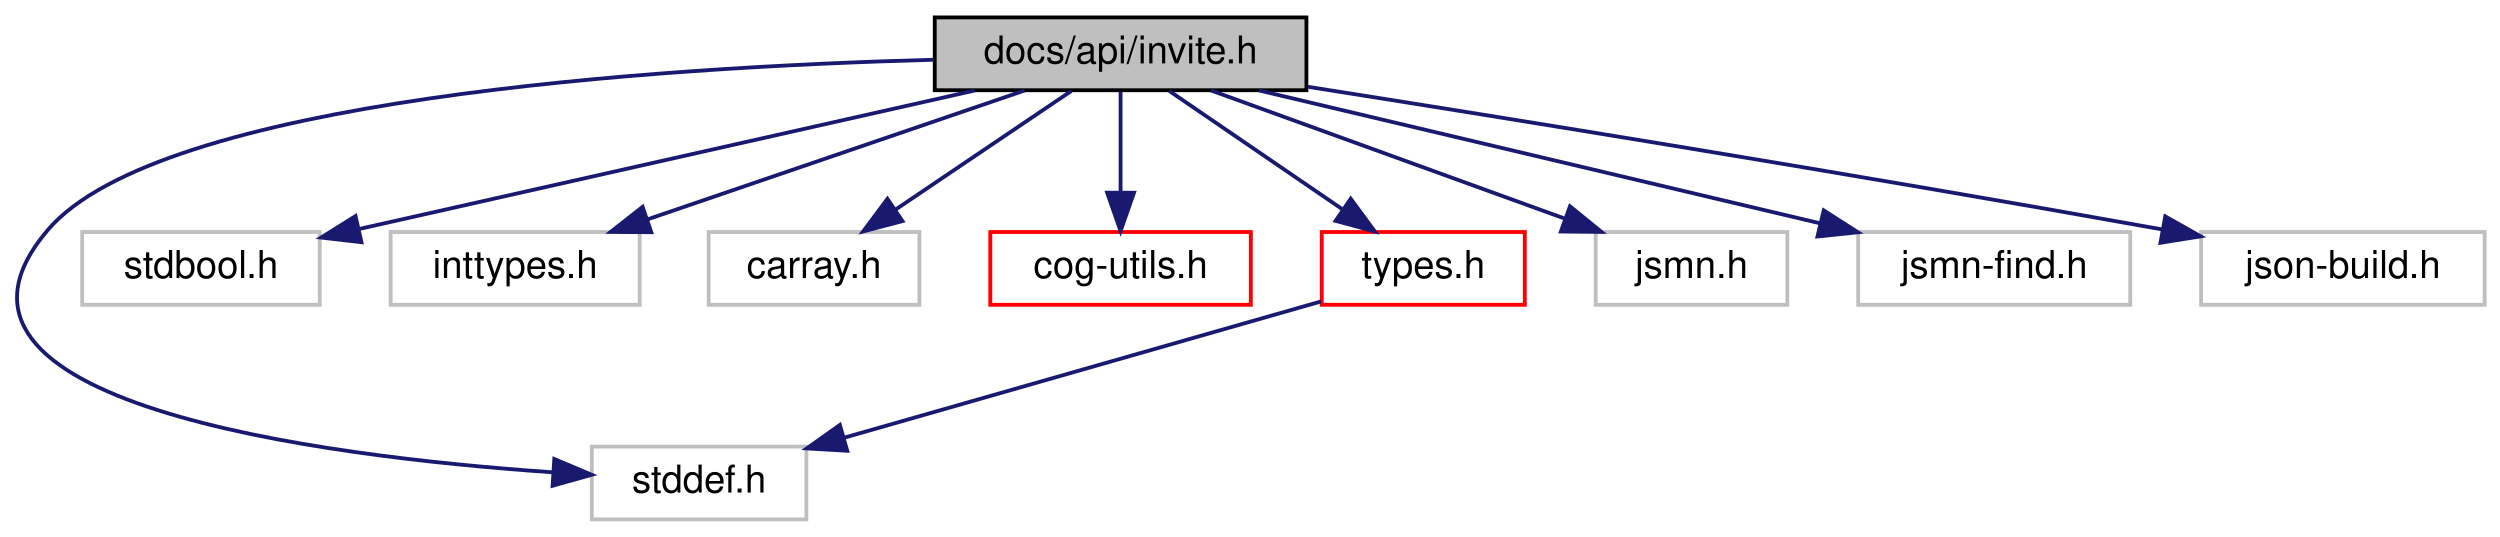
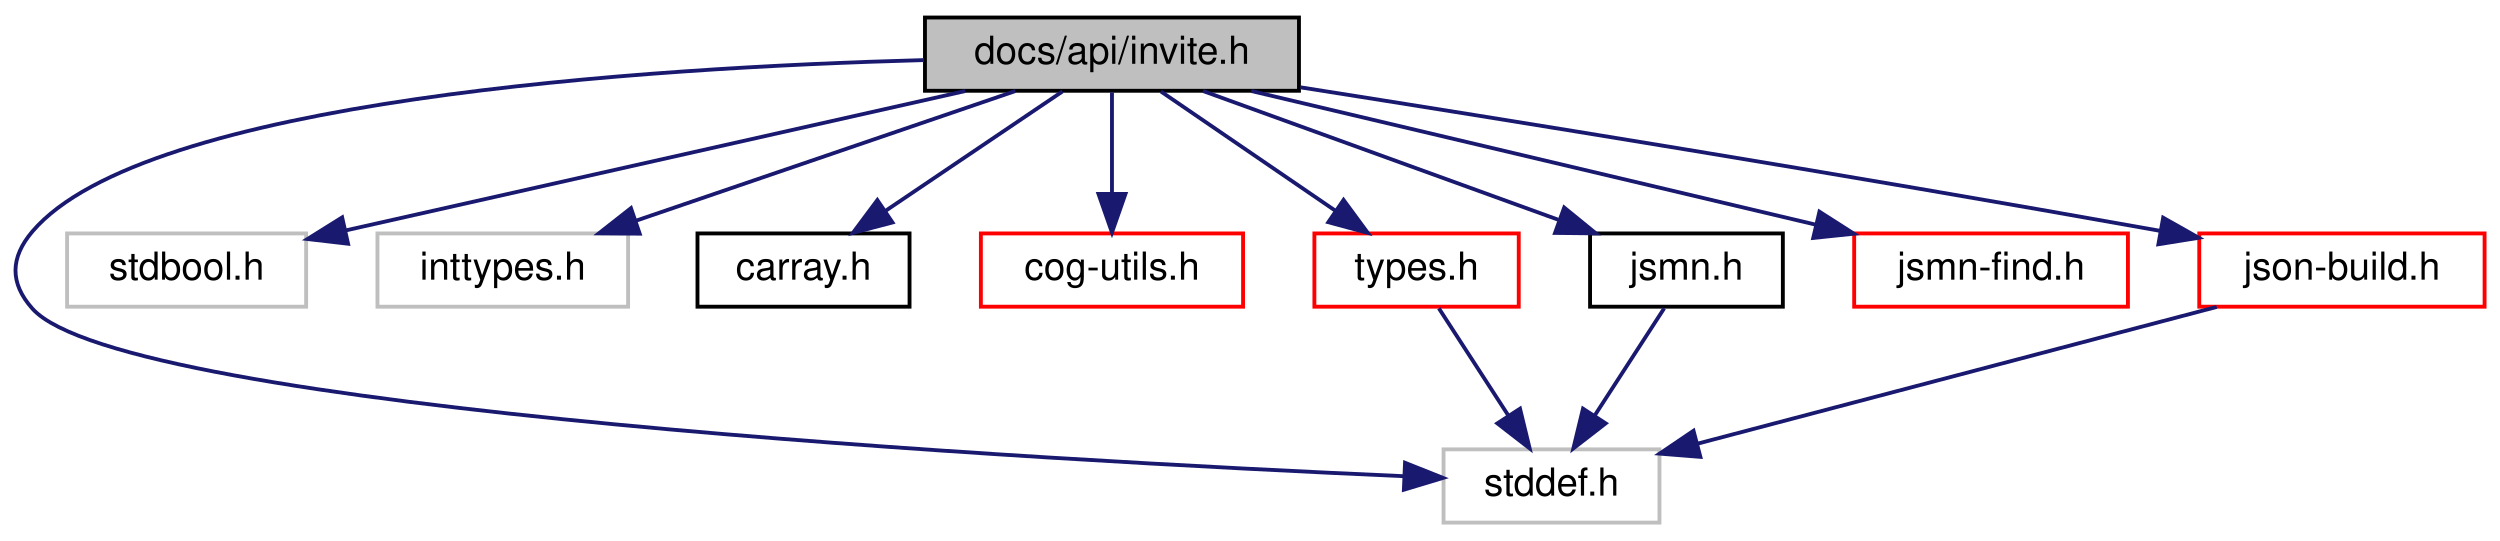
- <svg xmlns="http://www.w3.org/2000/svg" xmlns:xlink="http://www.w3.org/1999/xlink" width="652pt" height="140pt" viewBox="0.00 0.00 652.45 140.00">
+ <svg xmlns="http://www.w3.org/2000/svg" xmlns:xlink="http://www.w3.org/1999/xlink" width="648pt" height="140pt" viewBox="0.00 0.00 648.40 140.00">
  <g id="graph0" class="graph" transform="scale(1 1) rotate(0) translate(4 136)">
    <g id="node1" class="node">
      <g id="a_node1">
        <a xlink:title="Generated code.">
-           <polygon fill="#bfbfbf" stroke="black" points="239.95,-112.5 239.95,-131.5 336.95,-131.5 336.95,-112.5 239.95,-112.5" />
-           <text text-anchor="middle" x="288.45" y="-119.5" font-family="Helvetica,sans-Serif" font-size="10.00">docs/api/invite.h</text>
+           <polygon fill="#bfbfbf" stroke="black" points="235.9,-112.5 235.9,-131.5 332.9,-131.5 332.9,-112.5 235.9,-112.5" />
+           <text text-anchor="middle" x="284.4" y="-119.5" font-family="Helvetica,sans-Serif" font-size="10.00">docs/api/invite.h</text>
        </a>
      </g>
    </g>
    <g id="node2" class="node">
      <g id="a_node2">
        <a xlink:title=" ">
-           <polygon fill="none" stroke="#bfbfbf" points="150.45,-0.5 150.45,-19.5 206.45,-19.5 206.45,-0.5 150.45,-0.5" />
-           <text text-anchor="middle" x="178.45" y="-7.5" font-family="Helvetica,sans-Serif" font-size="10.00">stddef.h</text>
+           <polygon fill="none" stroke="#bfbfbf" points="370.4,-0.5 370.4,-19.5 426.4,-19.5 426.4,-0.5 370.4,-0.5" />
+           <text text-anchor="middle" x="398.4" y="-7.5" font-family="Helvetica,sans-Serif" font-size="10.00">stddef.h</text>
        </a>
      </g>
    </g>
    <g id="edge1" class="edge">
-       <path fill="none" stroke="midnightblue" d="M239.67,-120.46C167.48,-118.51 37.59,-110.2 8.45,-76 -30,-30.87 79.25,-16.98 140.34,-12.78" />
-       <polygon fill="midnightblue" stroke="midnightblue" points="140.66,-16.26 150.42,-12.14 140.22,-9.28 140.66,-16.26" />
+       <path fill="none" stroke="midnightblue" d="M235.62,-120.46C163.43,-118.51 33.54,-110.2 4.4,-76 -1.36,-69.23 -1.52,-62.63 4.4,-56 27.85,-29.72 265.52,-16.7 359.98,-12.54" />
+       <polygon fill="midnightblue" stroke="midnightblue" points="360.41,-16.02 370.25,-12.09 360.11,-9.03 360.41,-16.02" />
    </g>
    <g id="node3" class="node">
      <g id="a_node3">
        <a xlink:title=" ">
-           <polygon fill="none" stroke="#bfbfbf" points="17.45,-56.5 17.45,-75.5 79.45,-75.5 79.45,-56.5 17.45,-56.5" />
-           <text text-anchor="middle" x="48.45" y="-63.5" font-family="Helvetica,sans-Serif" font-size="10.00">stdbool.h</text>
+           <polygon fill="none" stroke="#bfbfbf" points="13.4,-56.5 13.4,-75.5 75.4,-75.5 75.4,-56.5 13.4,-56.5" />
+           <text text-anchor="middle" x="44.4" y="-63.5" font-family="Helvetica,sans-Serif" font-size="10.00">stdbool.h</text>
        </a>
      </g>
    </g>
    <g id="edge2" class="edge">
-       <path fill="none" stroke="midnightblue" d="M250.42,-112.44C206.56,-102.57 134.69,-86.4 89.56,-76.25" />
-       <polygon fill="midnightblue" stroke="midnightblue" points="90.33,-72.83 79.8,-74.05 88.79,-79.66 90.33,-72.83" />
+       <path fill="none" stroke="midnightblue" d="M246.37,-112.44C202.5,-102.57 130.64,-86.4 85.51,-76.25" />
+       <polygon fill="midnightblue" stroke="midnightblue" points="86.27,-72.83 75.75,-74.05 84.74,-79.66 86.27,-72.83" />
    </g>
    <g id="node4" class="node">
      <g id="a_node4">
        <a xlink:title=" ">
-           <polygon fill="none" stroke="#bfbfbf" points="97.95,-56.5 97.95,-75.5 162.95,-75.5 162.95,-56.5 97.95,-56.5" />
-           <text text-anchor="middle" x="130.45" y="-63.5" font-family="Helvetica,sans-Serif" font-size="10.00">inttypes.h</text>
+           <polygon fill="none" stroke="#bfbfbf" points="93.9,-56.5 93.9,-75.5 158.9,-75.5 158.9,-56.5 93.9,-56.5" />
+           <text text-anchor="middle" x="126.4" y="-63.5" font-family="Helvetica,sans-Serif" font-size="10.00">inttypes.h</text>
        </a>
      </g>
    </g>
    <g id="edge3" class="edge">
-       <path fill="none" stroke="midnightblue" d="M263.42,-112.44C236.84,-103.36 194.64,-88.94 164.93,-78.78" />
-       <polygon fill="midnightblue" stroke="midnightblue" points="165.97,-75.44 155.37,-75.52 163.7,-82.06 165.97,-75.44" />
+       <path fill="none" stroke="midnightblue" d="M259.36,-112.44C232.78,-103.36 190.59,-88.94 160.88,-78.78" />
+       <polygon fill="midnightblue" stroke="midnightblue" points="161.91,-75.44 151.32,-75.52 159.65,-82.06 161.91,-75.44" />
    </g>
    <g id="node5" class="node">
      <g id="a_node5">
-         <a xlink:title=" ">
-           <polygon fill="none" stroke="#bfbfbf" points="180.95,-56.5 180.95,-75.5 235.95,-75.5 235.95,-56.5 180.95,-56.5" />
-           <text text-anchor="middle" x="208.45" y="-63.5" font-family="Helvetica,sans-Serif" font-size="10.00">carray.h</text>
+         <a xlink:href="carray_8h_source.html" target="_top" xlink:title=" ">
+           <polygon fill="none" stroke="black" points="176.9,-56.5 176.9,-75.5 231.9,-75.5 231.9,-56.5 176.9,-56.5" />
+           <text text-anchor="middle" x="204.4" y="-63.5" font-family="Helvetica,sans-Serif" font-size="10.00">carray.h</text>
        </a>
      </g>
    </g>
    <g id="edge4" class="edge">
-       <path fill="none" stroke="midnightblue" d="M275.6,-112.32C263.24,-103.98 244.32,-91.21 229.72,-81.35" />
-       <polygon fill="midnightblue" stroke="midnightblue" points="231.52,-78.35 221.27,-75.65 227.6,-84.15 231.52,-78.35" />
+       <path fill="none" stroke="midnightblue" d="M271.55,-112.32C259.18,-103.98 240.27,-91.21 225.66,-81.35" />
+       <polygon fill="midnightblue" stroke="midnightblue" points="227.47,-78.35 217.22,-75.65 223.55,-84.15 227.47,-78.35" />
    </g>
    <g id="node6" class="node">
      <g id="a_node6">
        <a xlink:href="cog-utils_8h_source.html" target="_top" xlink:title=" ">
-           <polygon fill="none" stroke="red" points="254.45,-56.5 254.45,-75.5 322.45,-75.5 322.45,-56.5 254.45,-56.5" />
-           <text text-anchor="middle" x="288.45" y="-63.5" font-family="Helvetica,sans-Serif" font-size="10.00">cog-utils.h</text>
+           <polygon fill="none" stroke="red" points="250.4,-56.5 250.4,-75.5 318.4,-75.5 318.4,-56.5 250.4,-56.5" />
+           <text text-anchor="middle" x="284.4" y="-63.5" font-family="Helvetica,sans-Serif" font-size="10.00">cog-utils.h</text>
        </a>
      </g>
    </g>
    <g id="edge5" class="edge">
-       <path fill="none" stroke="midnightblue" d="M288.45,-112.08C288.45,-105.01 288.45,-94.86 288.45,-85.99" />
-       <polygon fill="midnightblue" stroke="midnightblue" points="291.95,-85.75 288.45,-75.75 284.95,-85.75 291.95,-85.75" />
+       <path fill="none" stroke="midnightblue" d="M284.4,-112.08C284.4,-105.01 284.4,-94.86 284.4,-85.99" />
+       <polygon fill="midnightblue" stroke="midnightblue" points="287.9,-85.75 284.4,-75.75 280.9,-85.75 287.9,-85.75" />
    </g>
    <g id="node7" class="node">
      <g id="a_node7">
        <a xlink:href="types_8h.html" target="_top" xlink:title=" ">
-           <polygon fill="none" stroke="red" points="340.95,-56.5 340.95,-75.5 393.95,-75.5 393.95,-56.5 340.95,-56.5" />
-           <text text-anchor="middle" x="367.45" y="-63.5" font-family="Helvetica,sans-Serif" font-size="10.00">types.h</text>
+           <polygon fill="none" stroke="red" points="336.9,-56.5 336.9,-75.5 389.9,-75.5 389.9,-56.5 336.9,-56.5" />
+           <text text-anchor="middle" x="363.4" y="-63.5" font-family="Helvetica,sans-Serif" font-size="10.00">types.h</text>
        </a>
      </g>
    </g>
    <g id="edge6" class="edge">
-       <path fill="none" stroke="midnightblue" d="M301.15,-112.32C313.35,-103.98 332.03,-91.21 346.46,-81.35" />
-       <polygon fill="midnightblue" stroke="midnightblue" points="348.51,-84.19 354.79,-75.65 344.56,-78.41 348.51,-84.19" />
+       <path fill="none" stroke="midnightblue" d="M297.09,-112.32C309.3,-103.98 327.98,-91.21 342.4,-81.35" />
+       <polygon fill="midnightblue" stroke="midnightblue" points="344.46,-84.19 350.74,-75.65 340.51,-78.41 344.46,-84.19" />
    </g>
    <g id="node8" class="node">
      <g id="a_node8">
-         <a xlink:title=" ">
-           <polygon fill="none" stroke="#bfbfbf" points="412.45,-56.5 412.45,-75.5 462.45,-75.5 462.45,-56.5 412.45,-56.5" />
-           <text text-anchor="middle" x="437.45" y="-63.5" font-family="Helvetica,sans-Serif" font-size="10.00">jsmn.h</text>
+         <a xlink:href="jsmn_8h_source.html" target="_top" xlink:title=" ">
+           <polygon fill="none" stroke="black" points="408.4,-56.5 408.4,-75.5 458.4,-75.5 458.4,-56.5 408.4,-56.5" />
+           <text text-anchor="middle" x="433.4" y="-63.5" font-family="Helvetica,sans-Serif" font-size="10.00">jsmn.h</text>
        </a>
      </g>
    </g>
    <g id="edge8" class="edge">
-       <path fill="none" stroke="midnightblue" d="M312.06,-112.44C336.91,-103.44 376.23,-89.19 404.21,-79.05" />
-       <polygon fill="midnightblue" stroke="midnightblue" points="405.74,-82.21 413.95,-75.52 403.36,-75.63 405.74,-82.21" />
+       <path fill="none" stroke="midnightblue" d="M308.01,-112.44C332.86,-103.44 372.17,-89.19 400.15,-79.05" />
+       <polygon fill="midnightblue" stroke="midnightblue" points="401.69,-82.21 409.9,-75.52 399.31,-75.63 401.69,-82.21" />
    </g>
    <g id="node9" class="node">
      <g id="a_node9">
-         <a xlink:title=" ">
-           <polygon fill="none" stroke="#bfbfbf" points="480.95,-56.5 480.95,-75.5 551.95,-75.5 551.95,-56.5 480.95,-56.5" />
-           <text text-anchor="middle" x="516.45" y="-63.5" font-family="Helvetica,sans-Serif" font-size="10.00">jsmn-find.h</text>
-         </a>
-       </g>
-     </g>
-     <g id="edge9" class="edge">
-       <path fill="none" stroke="midnightblue" d="M324.58,-112.44C364.22,-103.06 427.92,-87.97 470.94,-77.78" />
-       <polygon fill="midnightblue" stroke="midnightblue" points="471.95,-81.14 480.87,-75.43 470.33,-74.33 471.95,-81.14" />
-     </g>
-     <g id="node10" class="node">
-       <g id="a_node10">
-         <a xlink:title=" ">
-           <polygon fill="none" stroke="#bfbfbf" points="570.45,-56.5 570.45,-75.5 644.45,-75.5 644.45,-56.5 570.45,-56.5" />
-           <text text-anchor="middle" x="607.45" y="-63.5" font-family="Helvetica,sans-Serif" font-size="10.00">json-build.h</text>
+         <a xlink:href="jsmn-find_8h_source.html" target="_top" xlink:title=" ">
+           <polygon fill="none" stroke="red" points="476.9,-56.5 476.9,-75.5 547.9,-75.5 547.9,-56.5 476.9,-56.5" />
+           <text text-anchor="middle" x="512.4" y="-63.5" font-family="Helvetica,sans-Serif" font-size="10.00">jsmn-find.h</text>
        </a>
      </g>
    </g>
    <g id="edge10" class="edge">
-       <path fill="none" stroke="midnightblue" d="M337.35,-113.39C389.95,-105.1 476.32,-91.21 560.35,-76.16" />
-       <polygon fill="midnightblue" stroke="midnightblue" points="561.09,-79.58 570.31,-74.37 559.85,-72.69 561.09,-79.58" />
+       <path fill="none" stroke="midnightblue" d="M320.53,-112.44C360.17,-103.06 423.87,-87.97 466.89,-77.78" />
+       <polygon fill="midnightblue" stroke="midnightblue" points="467.89,-81.14 476.82,-75.43 466.28,-74.33 467.89,-81.14" />
+     </g>
+     <g id="node10" class="node">
+       <g id="a_node10">
+         <a xlink:href="json-build_8h_source.html" target="_top" xlink:title=" ">
+           <polygon fill="none" stroke="red" points="566.4,-56.5 566.4,-75.5 640.4,-75.5 640.4,-56.5 566.4,-56.5" />
+           <text text-anchor="middle" x="603.4" y="-63.5" font-family="Helvetica,sans-Serif" font-size="10.00">json-build.h</text>
+         </a>
+       </g>
+     </g>
+     <g id="edge11" class="edge">
+       <path fill="none" stroke="midnightblue" d="M333.3,-113.39C385.9,-105.1 472.27,-91.21 556.29,-76.16" />
+       <polygon fill="midnightblue" stroke="midnightblue" points="557.04,-79.58 566.26,-74.37 555.8,-72.69 557.04,-79.58" />
    </g>
    <g id="edge7" class="edge">
-       <path fill="none" stroke="midnightblue" d="M340.77,-57.38C308.31,-48.1 253.29,-32.38 216.42,-21.85" />
-       <polygon fill="midnightblue" stroke="midnightblue" points="217.11,-18.41 206.54,-19.02 215.19,-25.14 217.11,-18.41" />
+       <path fill="none" stroke="midnightblue" d="M369.18,-56.08C374.07,-48.53 381.23,-37.49 387.23,-28.23" />
+       <polygon fill="midnightblue" stroke="midnightblue" points="390.23,-30.05 392.73,-19.75 384.35,-26.24 390.23,-30.05" />
+     </g>
+     <g id="edge9" class="edge">
+       <path fill="none" stroke="midnightblue" d="M427.62,-56.08C422.73,-48.53 415.57,-37.49 409.57,-28.23" />
+       <polygon fill="midnightblue" stroke="midnightblue" points="412.45,-26.24 404.07,-19.75 406.57,-30.05 412.45,-26.24" />
+     </g>
+     <g id="edge12" class="edge">
+       <path fill="none" stroke="midnightblue" d="M570.92,-56.44C534.33,-46.81 474.95,-31.17 436.29,-20.98" />
+       <polygon fill="midnightblue" stroke="midnightblue" points="437.01,-17.55 426.45,-18.39 435.23,-24.32 437.01,-17.55" />
    </g>
  </g>
</svg>
